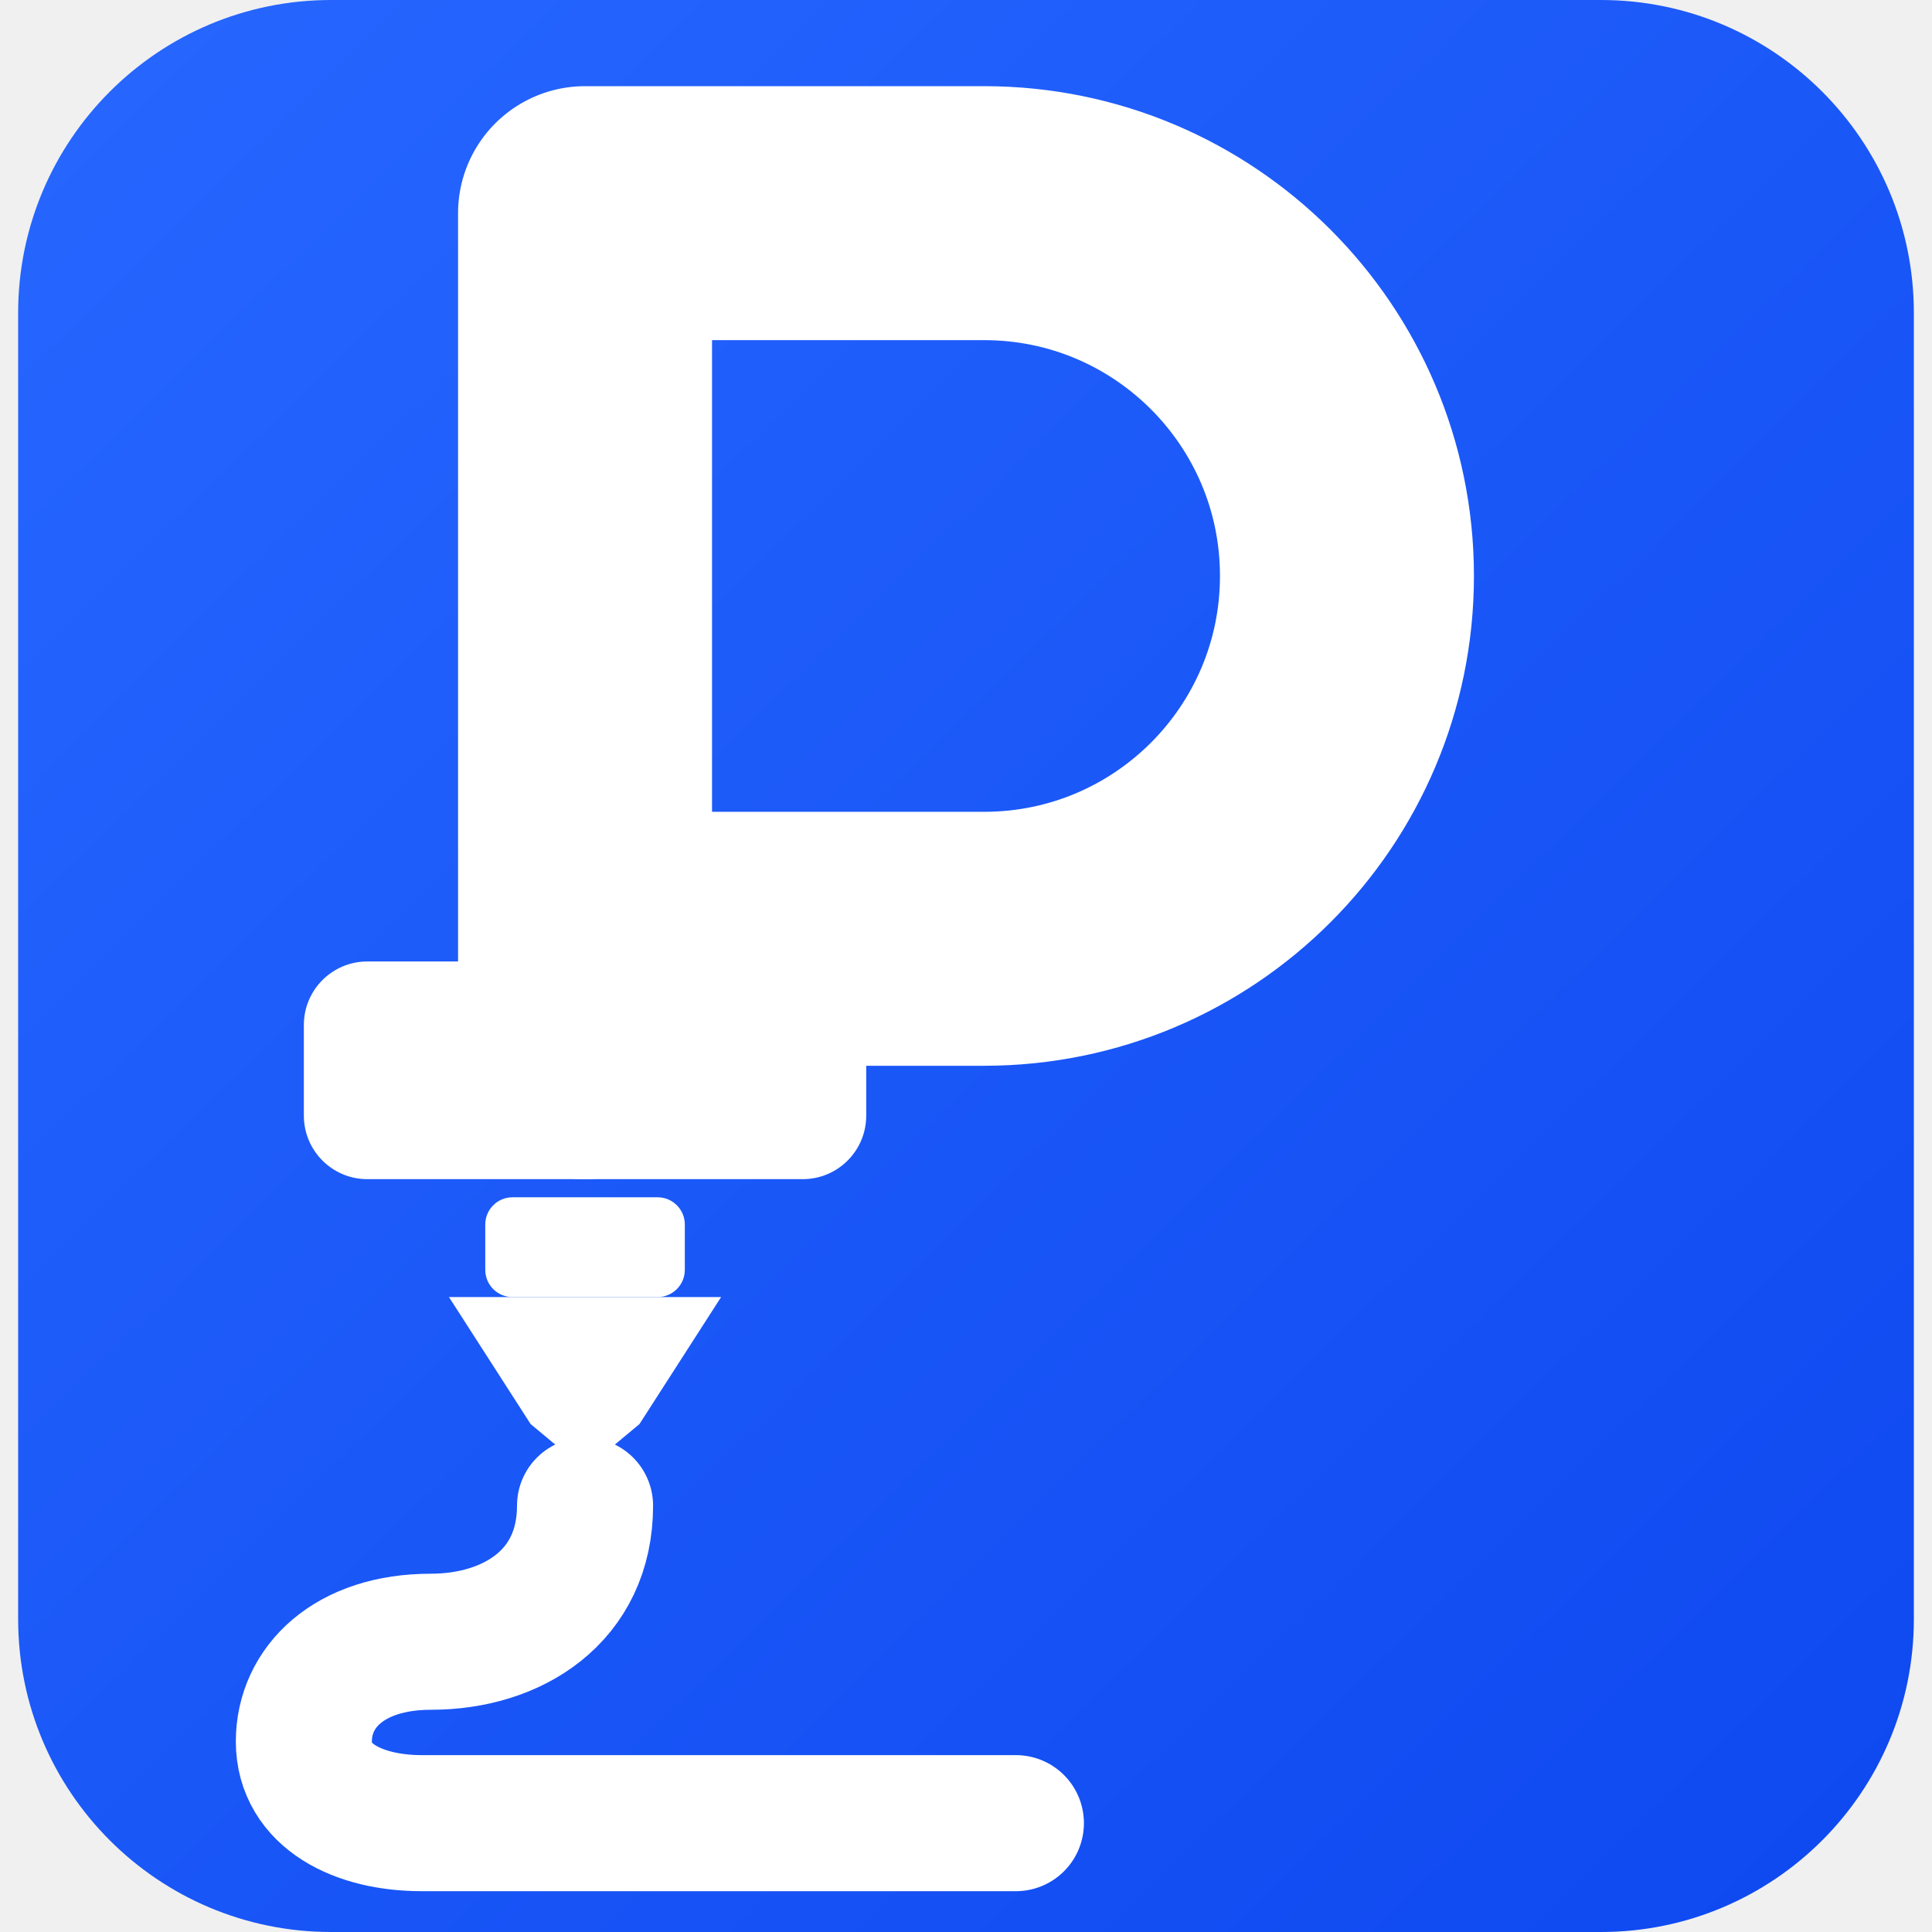
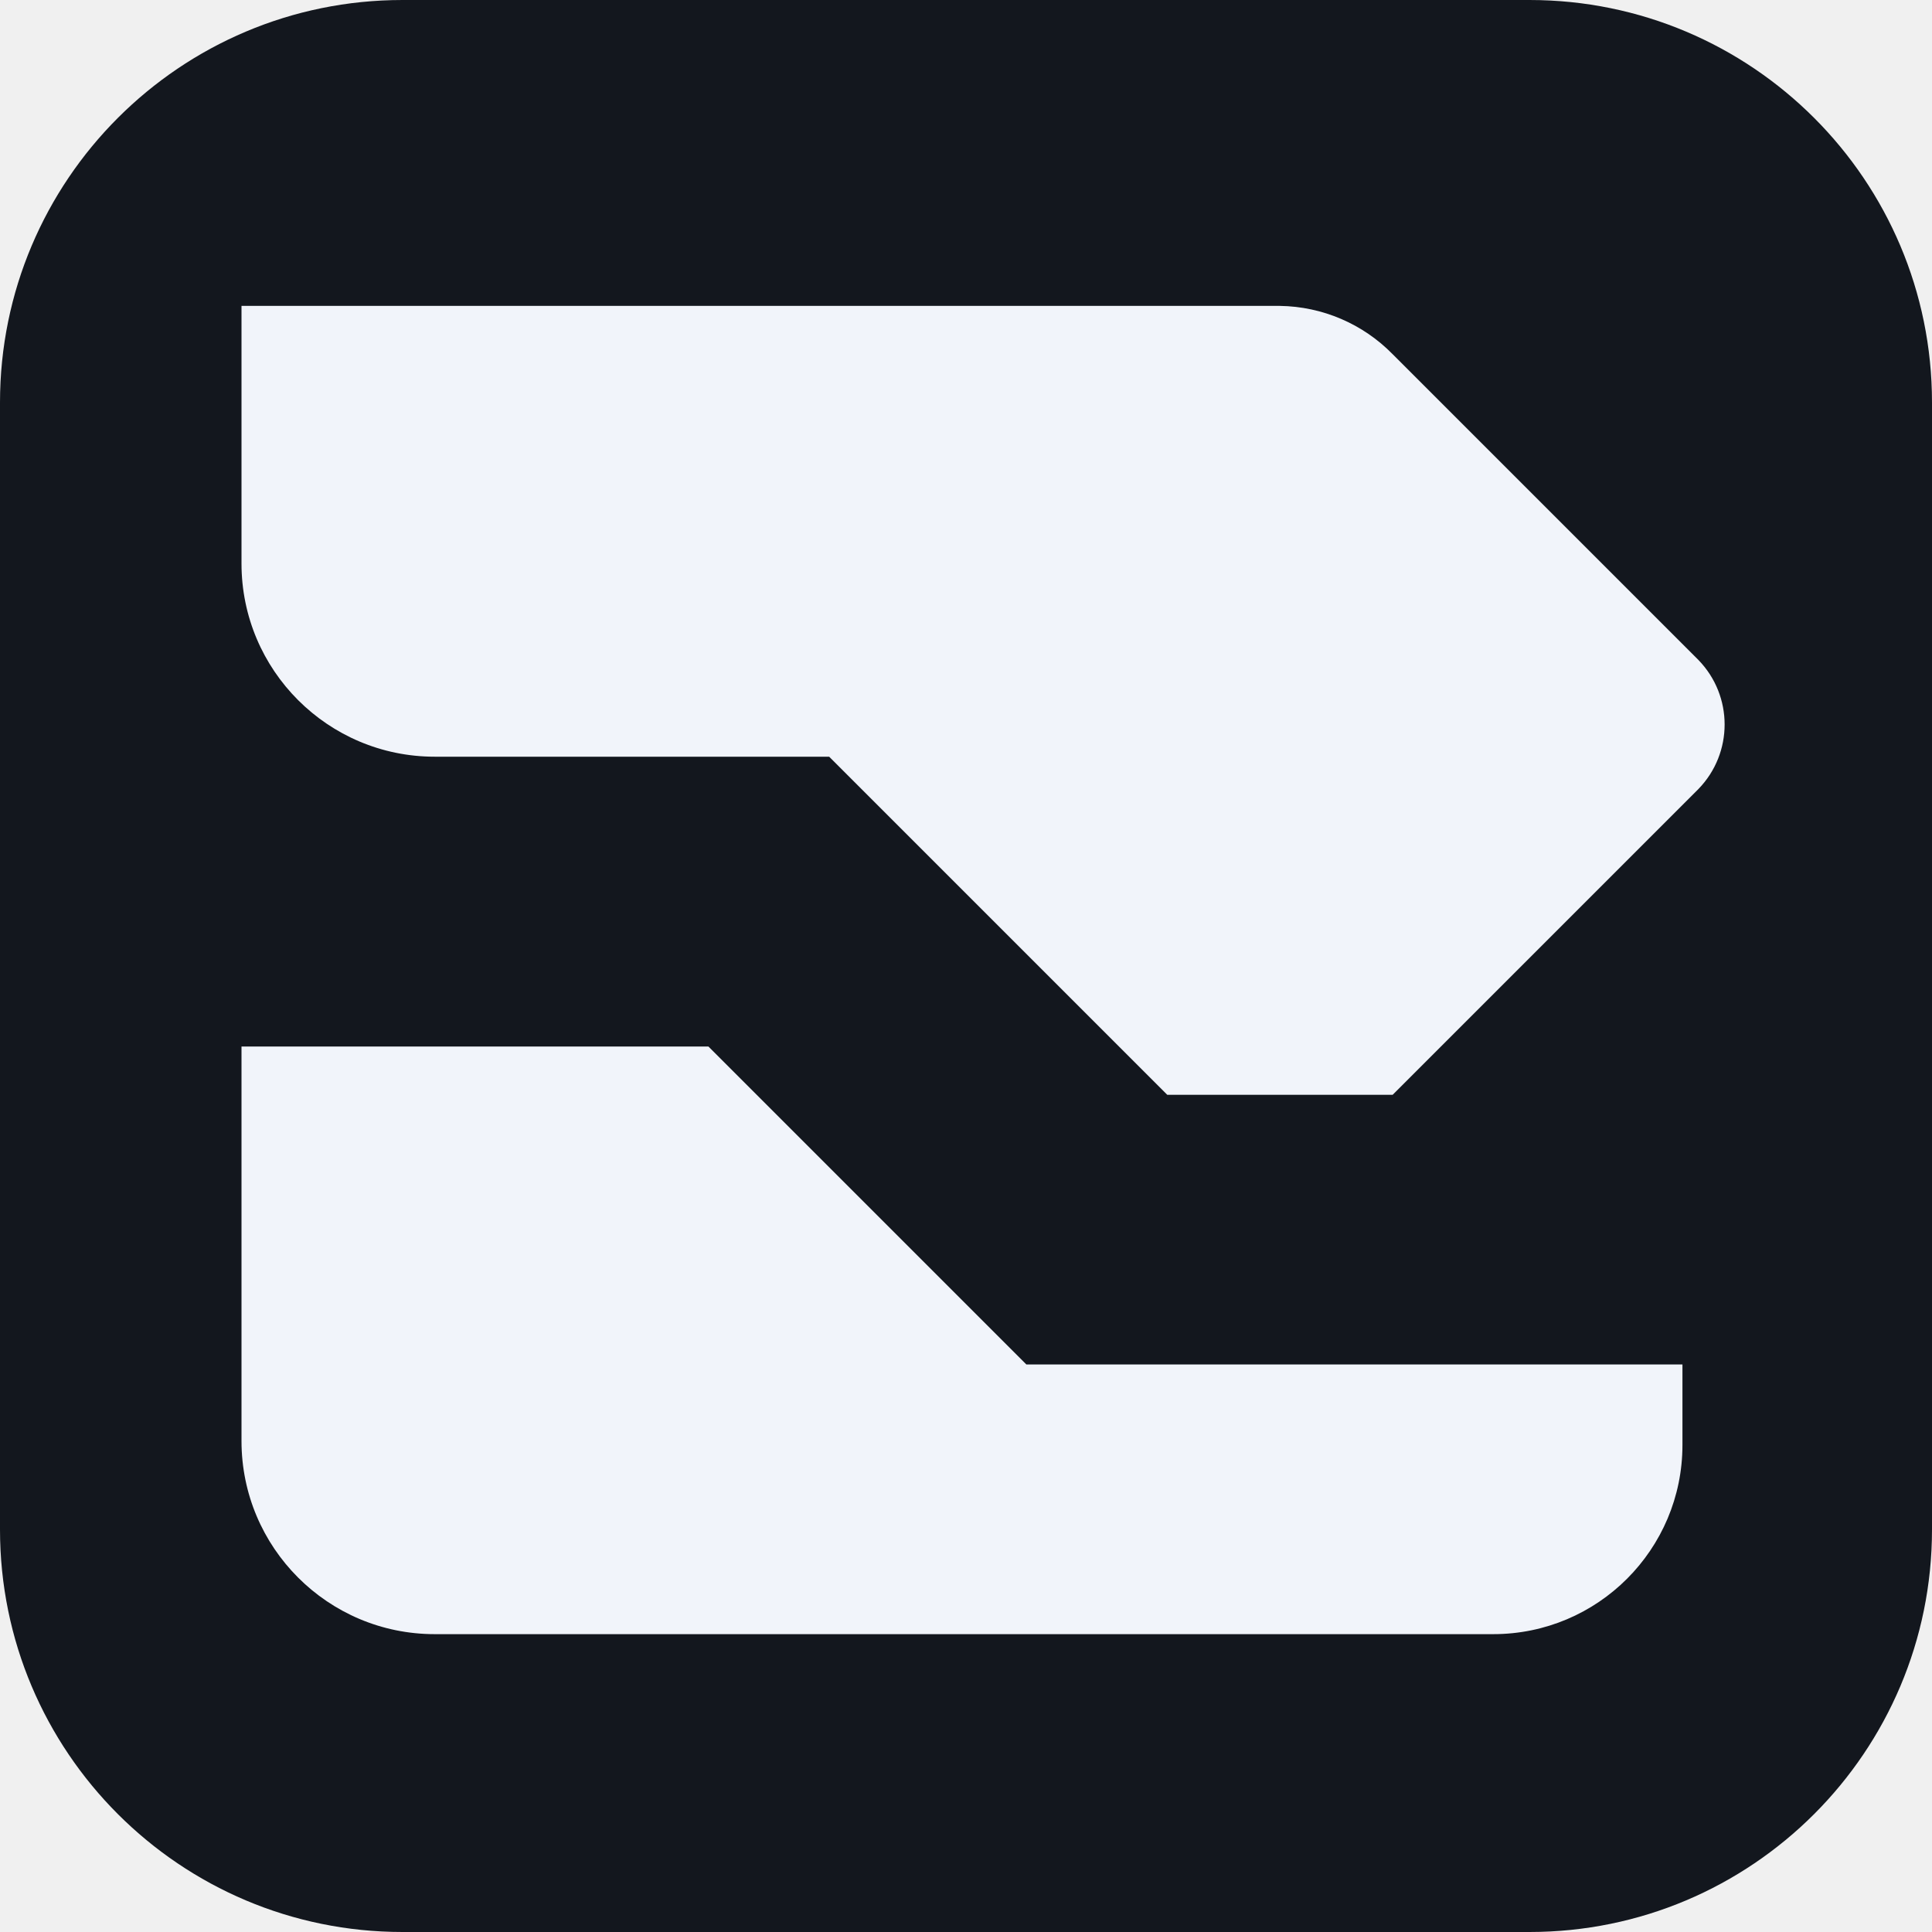
- <svg xmlns="http://www.w3.org/2000/svg" viewBox="268 118 426 426" width="32" height="32" fill="none" role="img" aria-label="PrintStash">
-   <defs>
-     <linearGradient id="ps-icon-dark" x1="272" y1="118" x2="690" y2="544" gradientUnits="userSpaceOnUse">
-       <stop offset="0" stop-color="#2767FF" />
-       <stop offset="1" stop-color="#0E48F0" />
-     </linearGradient>
-   </defs>
-   <rect x="272" y="118" width="418" height="426" rx="69" fill="url(#ps-icon-dark)" />
-   <g stroke="#fff" stroke-linecap="round" stroke-linejoin="round">
-     <path d="M397 350 V165 H485 A80 80 0 0 1 485 325 H397" stroke-width="56" />
-     <path d="M397 450 C397 470 381 480 363 480 C345 480 335 490 335 502 C335 514 347 520 361 520 H492" stroke-width="30" />
-   </g>
-   <rect x="335" y="330" width="124" height="48" rx="14" fill="#fff" />
-   <rect x="375" y="382" width="44" height="22" rx="6" fill="#fff" />
-   <path d="M367 404 H427 L409 432 L397 442 L385 432 Z" fill="#fff" />
+ <svg xmlns="http://www.w3.org/2000/svg" viewBox="0 0 24 24" width="32" height="32" role="img" aria-label="PrintStash">
+   <rect width="24" height="24" rx="5" fill="#13171e" />
+   <path fill="#f1f4fa" d="M3 3.8h12.9a2 2 0 0 1 1.4.6l3.8 3.8a1.15 1.15 0 0 1 0 1.6l-3.8 3.8h-2.8l-4.2-4.2H5.4A2.4 2.4 0 0 1 3 7V3.8Zm0 9.2h5.8l3.95 3.95h8.15v1a2.35 2.35 0 0 1-2.35 2.35H5.4A2.4 2.4 0 0 1 3 17.9V13Z" />
</svg>
